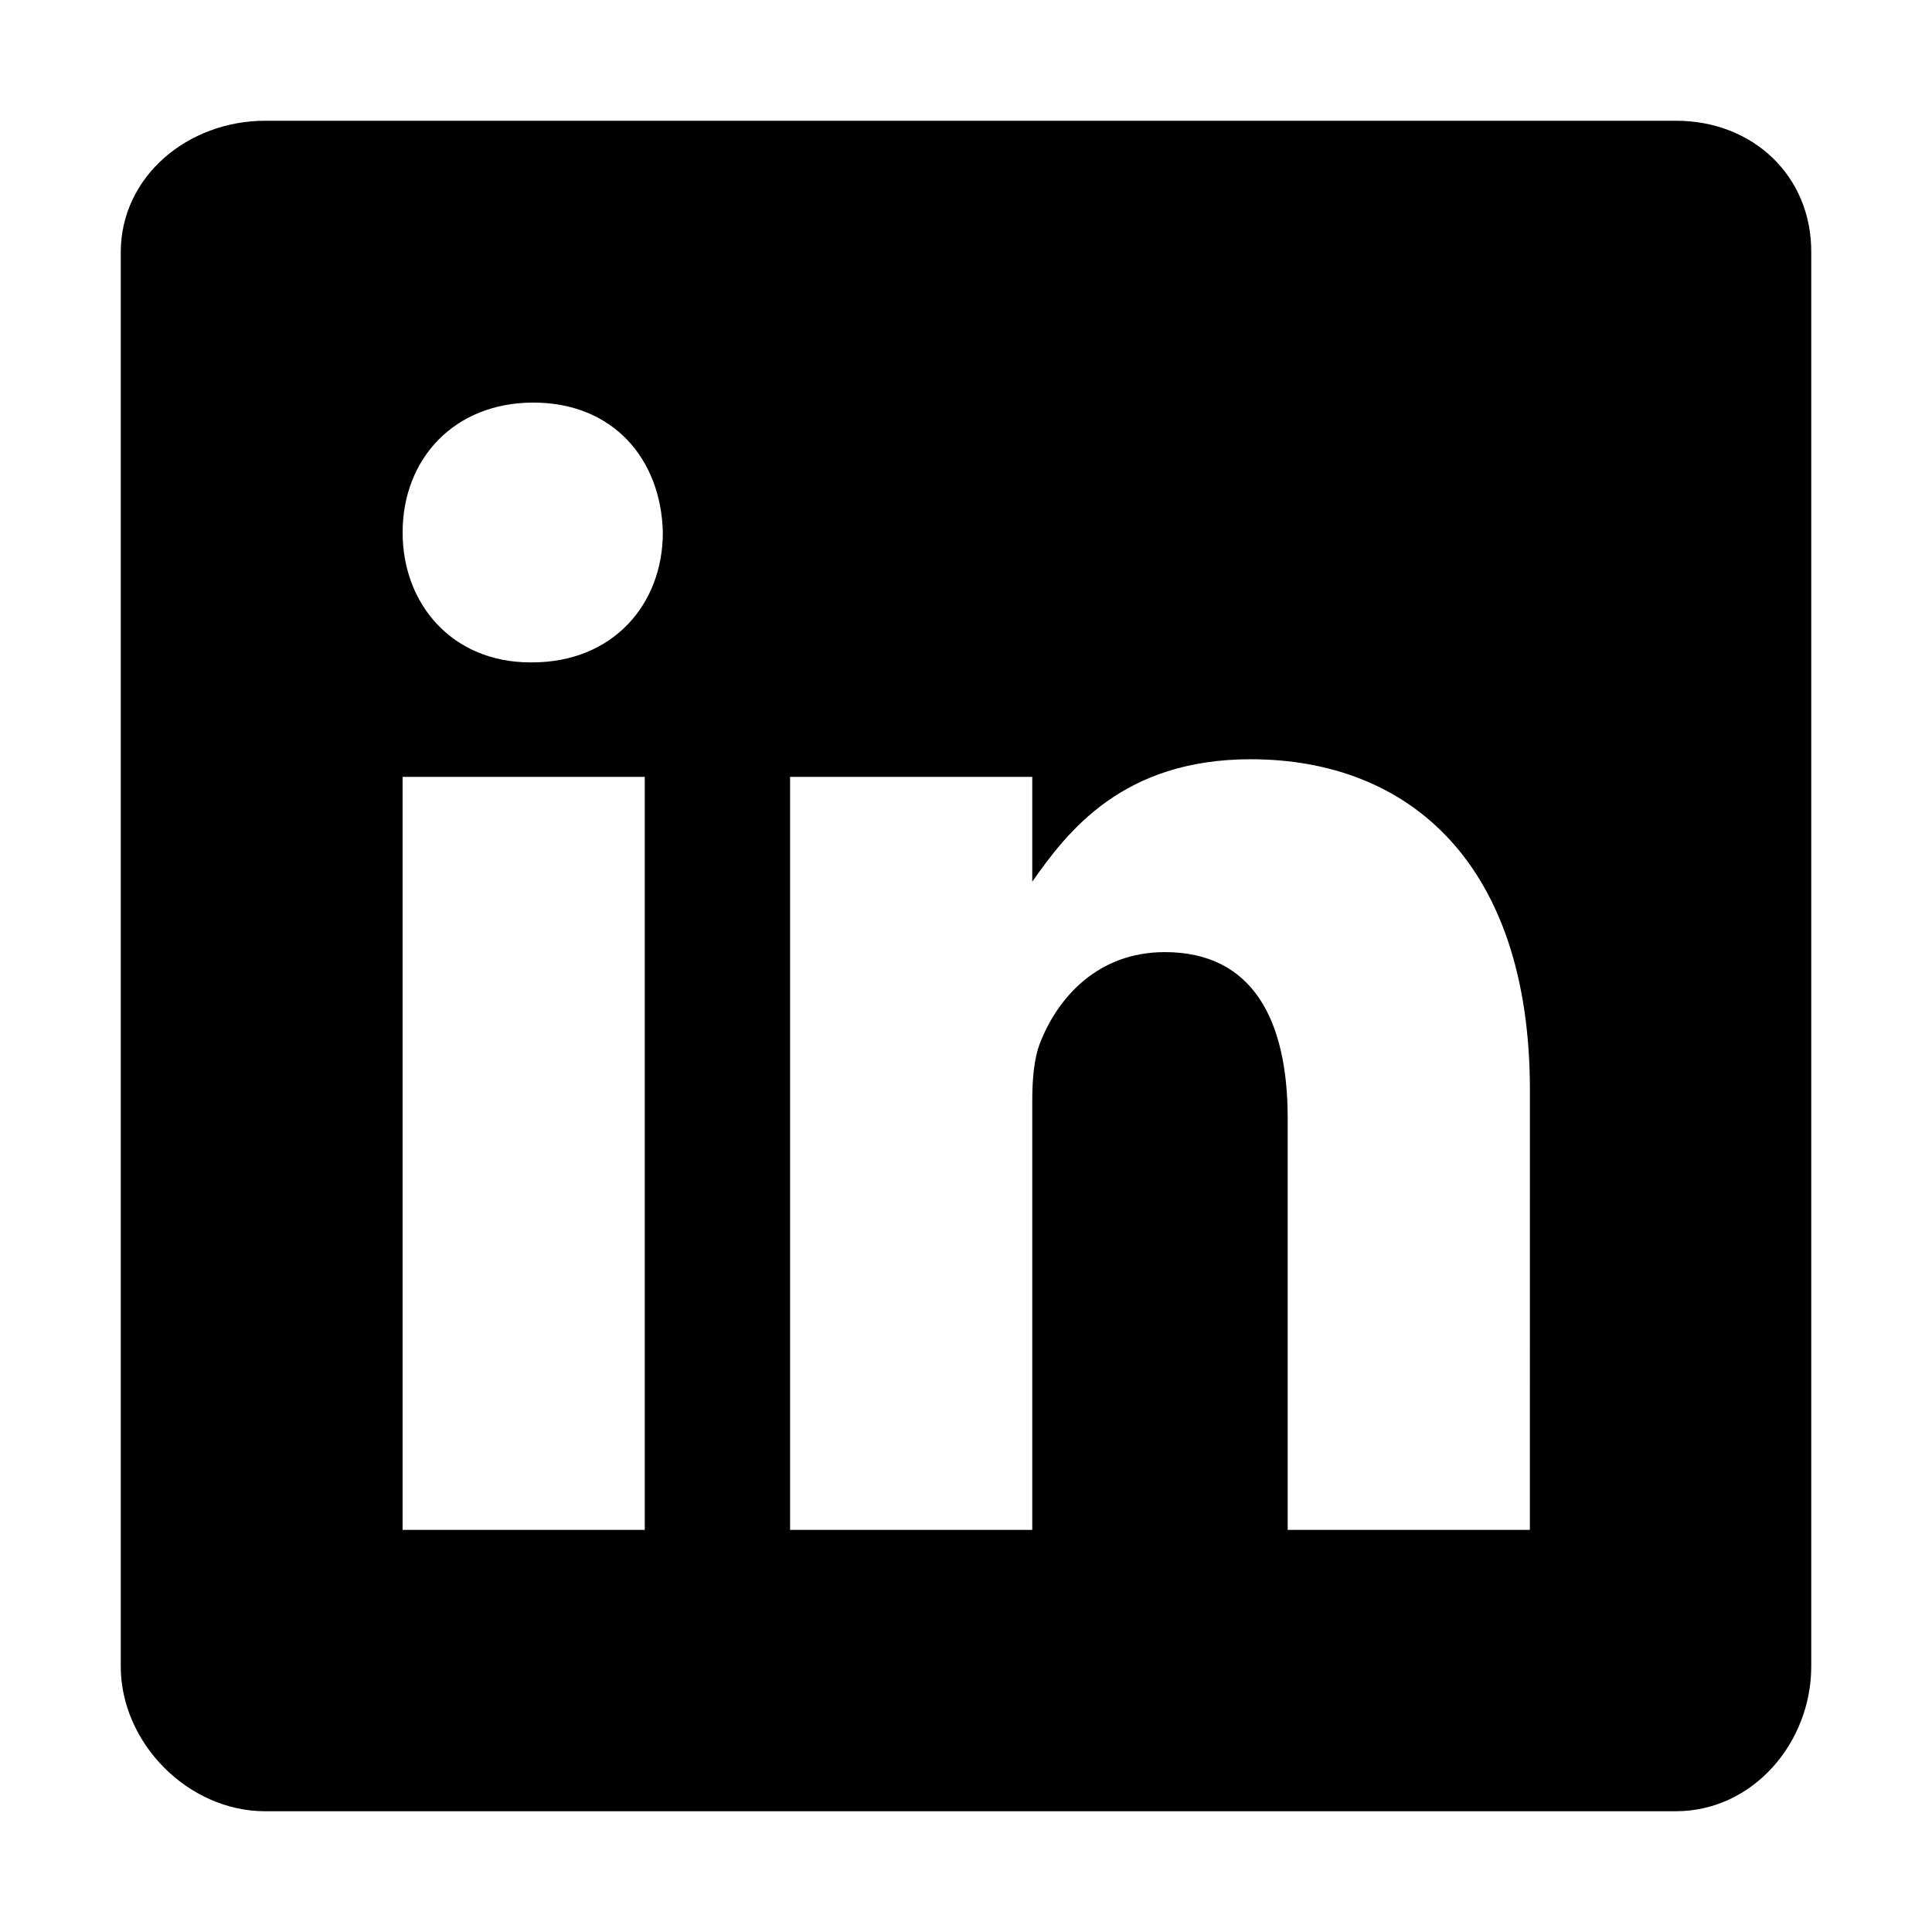
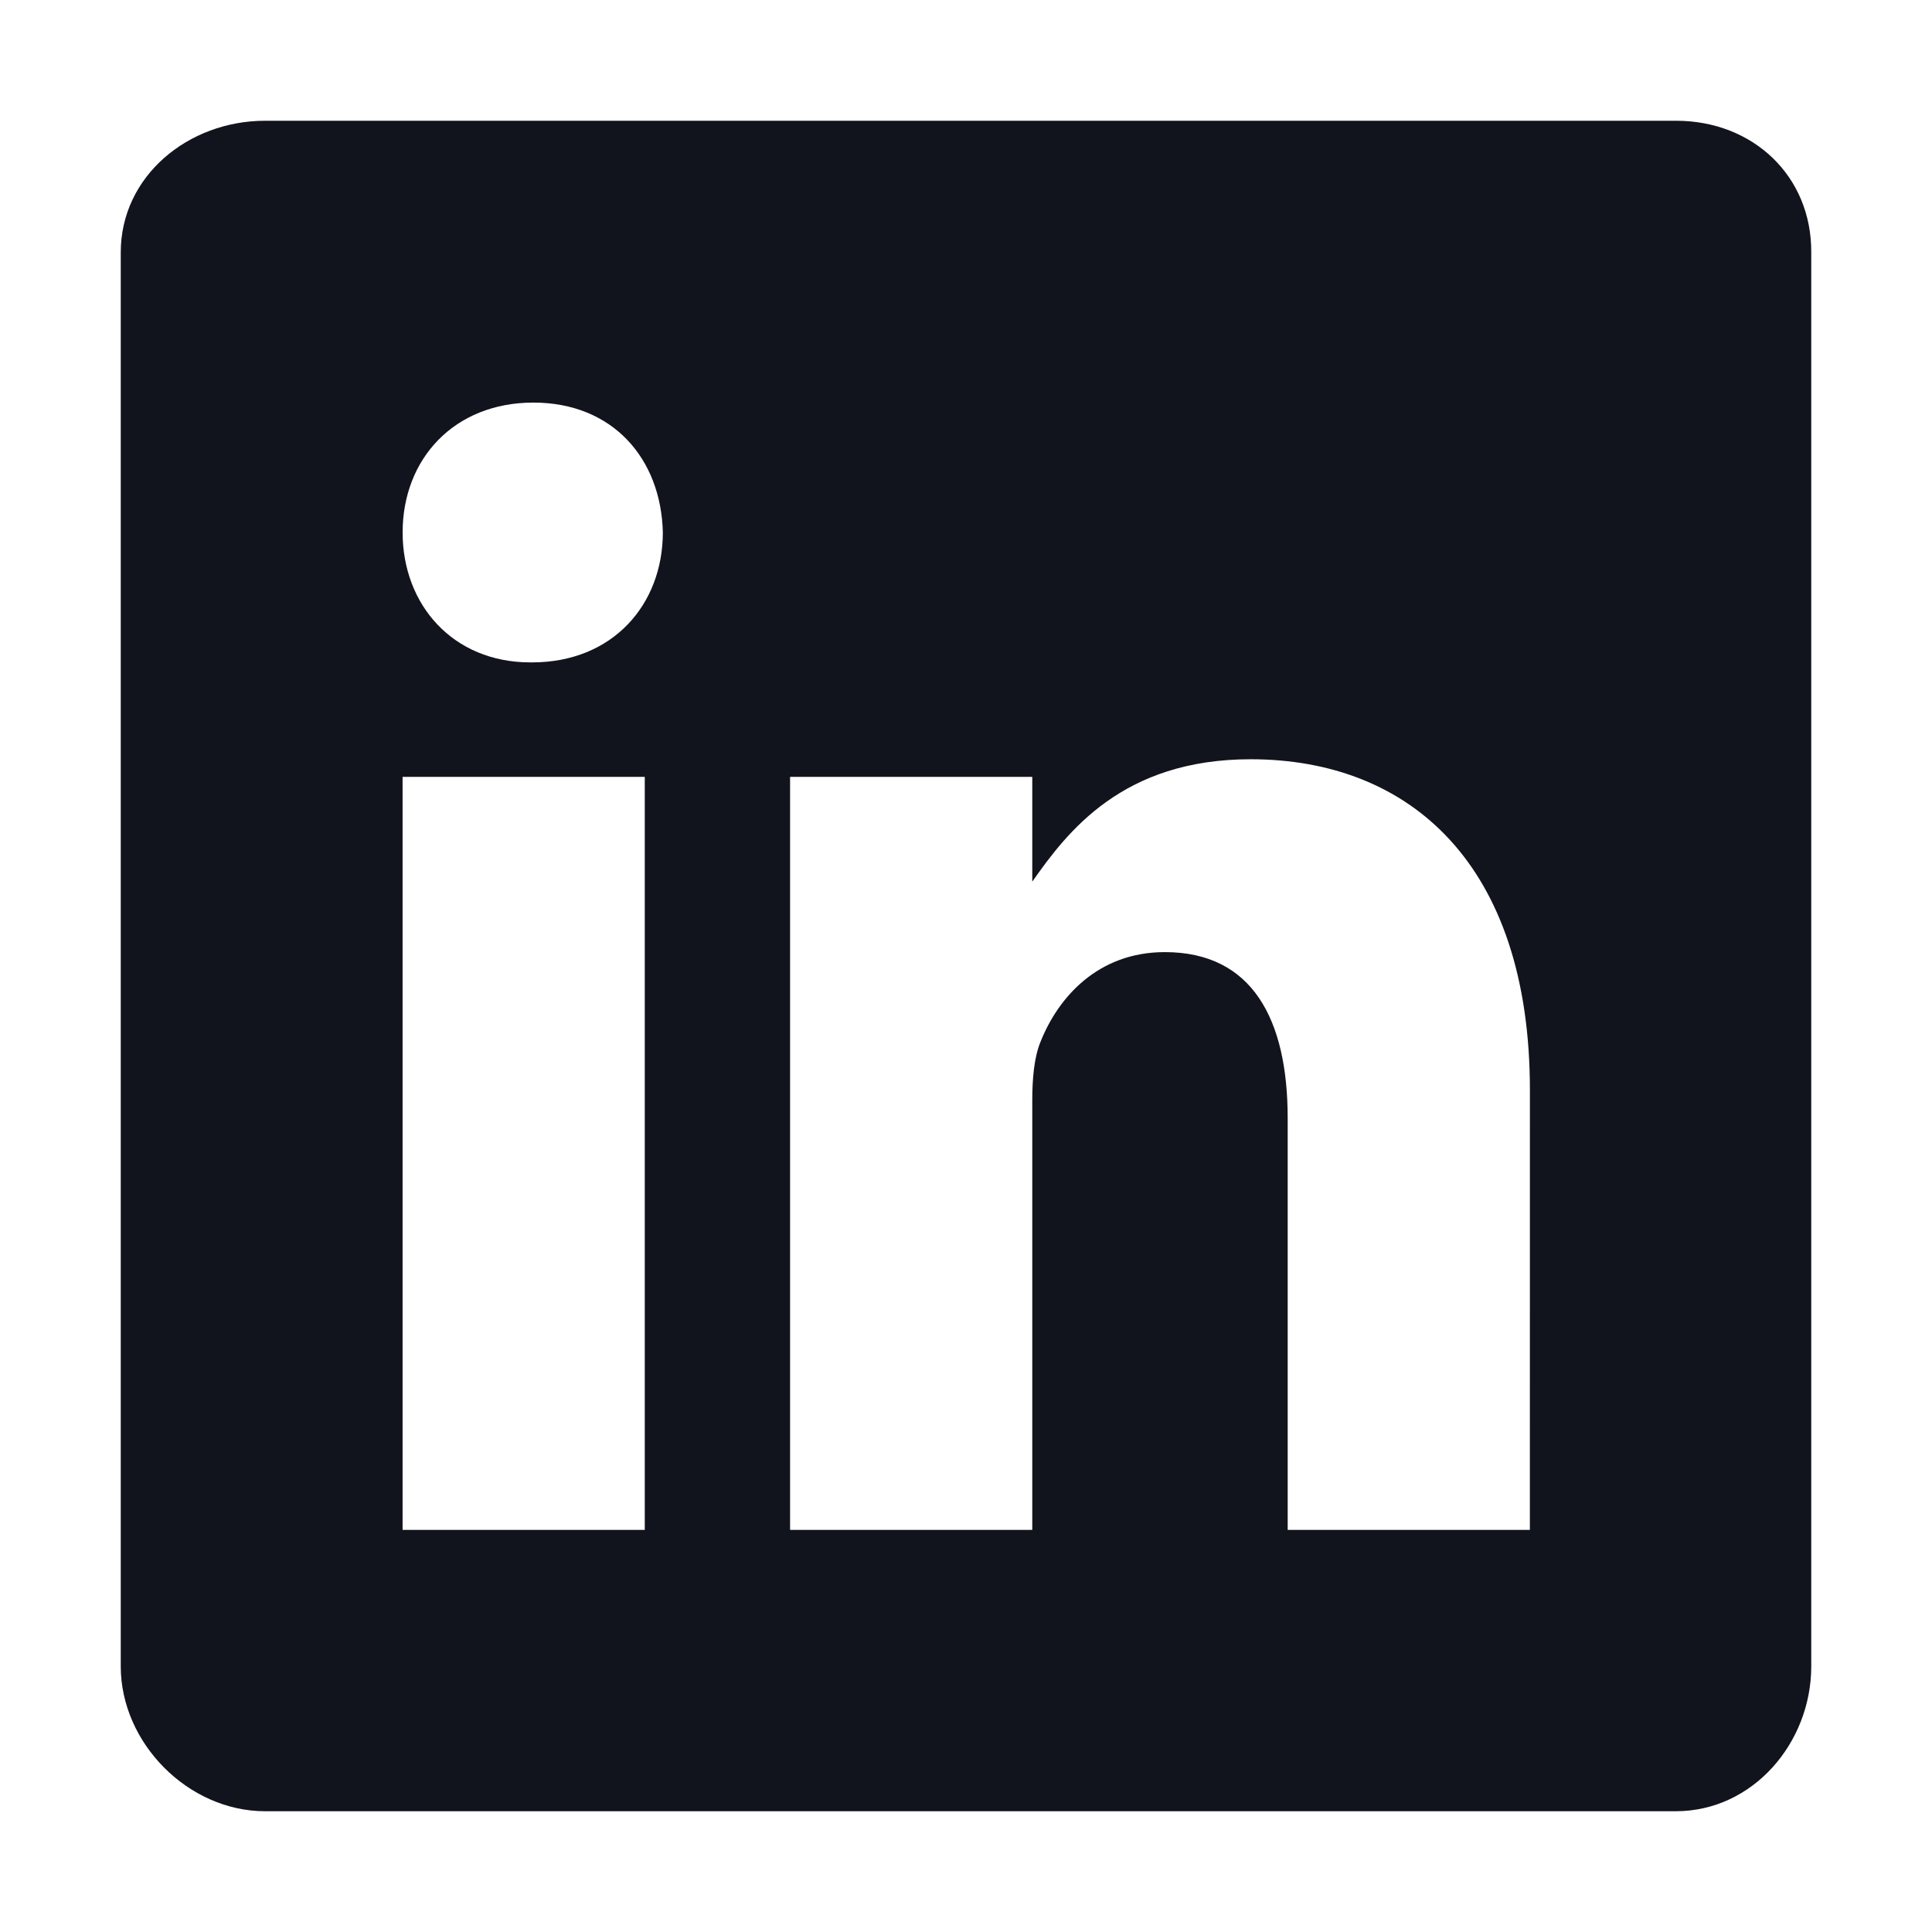
<svg xmlns="http://www.w3.org/2000/svg" class="ionicon" viewBox="0 0 512 512">
-   <path d="M444.17 32H70.28C49.85 32 32 46.7 32 66.89v374.72C32 461.91 49.85 480 70.28 480h373.78c20.54 0 35.94-18.21 35.94-38.39V66.89C480.12 46.7 464.6 32 444.17 32zm-273.3 373.43h-64.18V205.88h64.18zM141 175.54h-.46c-20.54 0-33.84-15.29-33.84-34.43 0-19.49 13.65-34.42 34.65-34.42s33.85 14.82 34.31 34.42c-.01 19.14-13.31 34.43-34.66 34.43zm264.43 229.89h-64.18V296.32c0-26.14-9.34-44-32.56-44-17.74 0-28.24 12-32.91 23.69-1.75 4.2-2.22 9.92-2.22 15.76v113.66h-64.18V205.88h64.18v27.77c9.34-13.3 23.93-32.44 57.88-32.44 42.13 0 74 27.77 74 87.64z" />
+   <path d="M444.17 32H70.28C49.85 32 32 46.7 32 66.89v374.72C32 461.91 49.85 480 70.28 480h373.78c20.54 0 35.94-18.21 35.94-38.39V66.89C480.12 46.7 464.6 32 444.17 32zm-273.3 373.43h-64.18V205.88h64.18zM141 175.54h-.46c-20.54 0-33.84-15.29-33.84-34.43 0-19.49 13.65-34.42 34.65-34.42s33.85 14.82 34.31 34.42c-.01 19.14-13.31 34.43-34.66 34.43zm264.43 229.89h-64.18V296.32c0-26.14-9.34-44-32.56-44-17.74 0-28.24 12-32.91 23.69-1.75 4.2-2.22 9.92-2.22 15.76v113.66h-64.18V205.88h64.18v27.77c9.34-13.3 23.93-32.44 57.88-32.44 42.13 0 74 27.77 74 87.64z" fill="#12141D" />
</svg>
